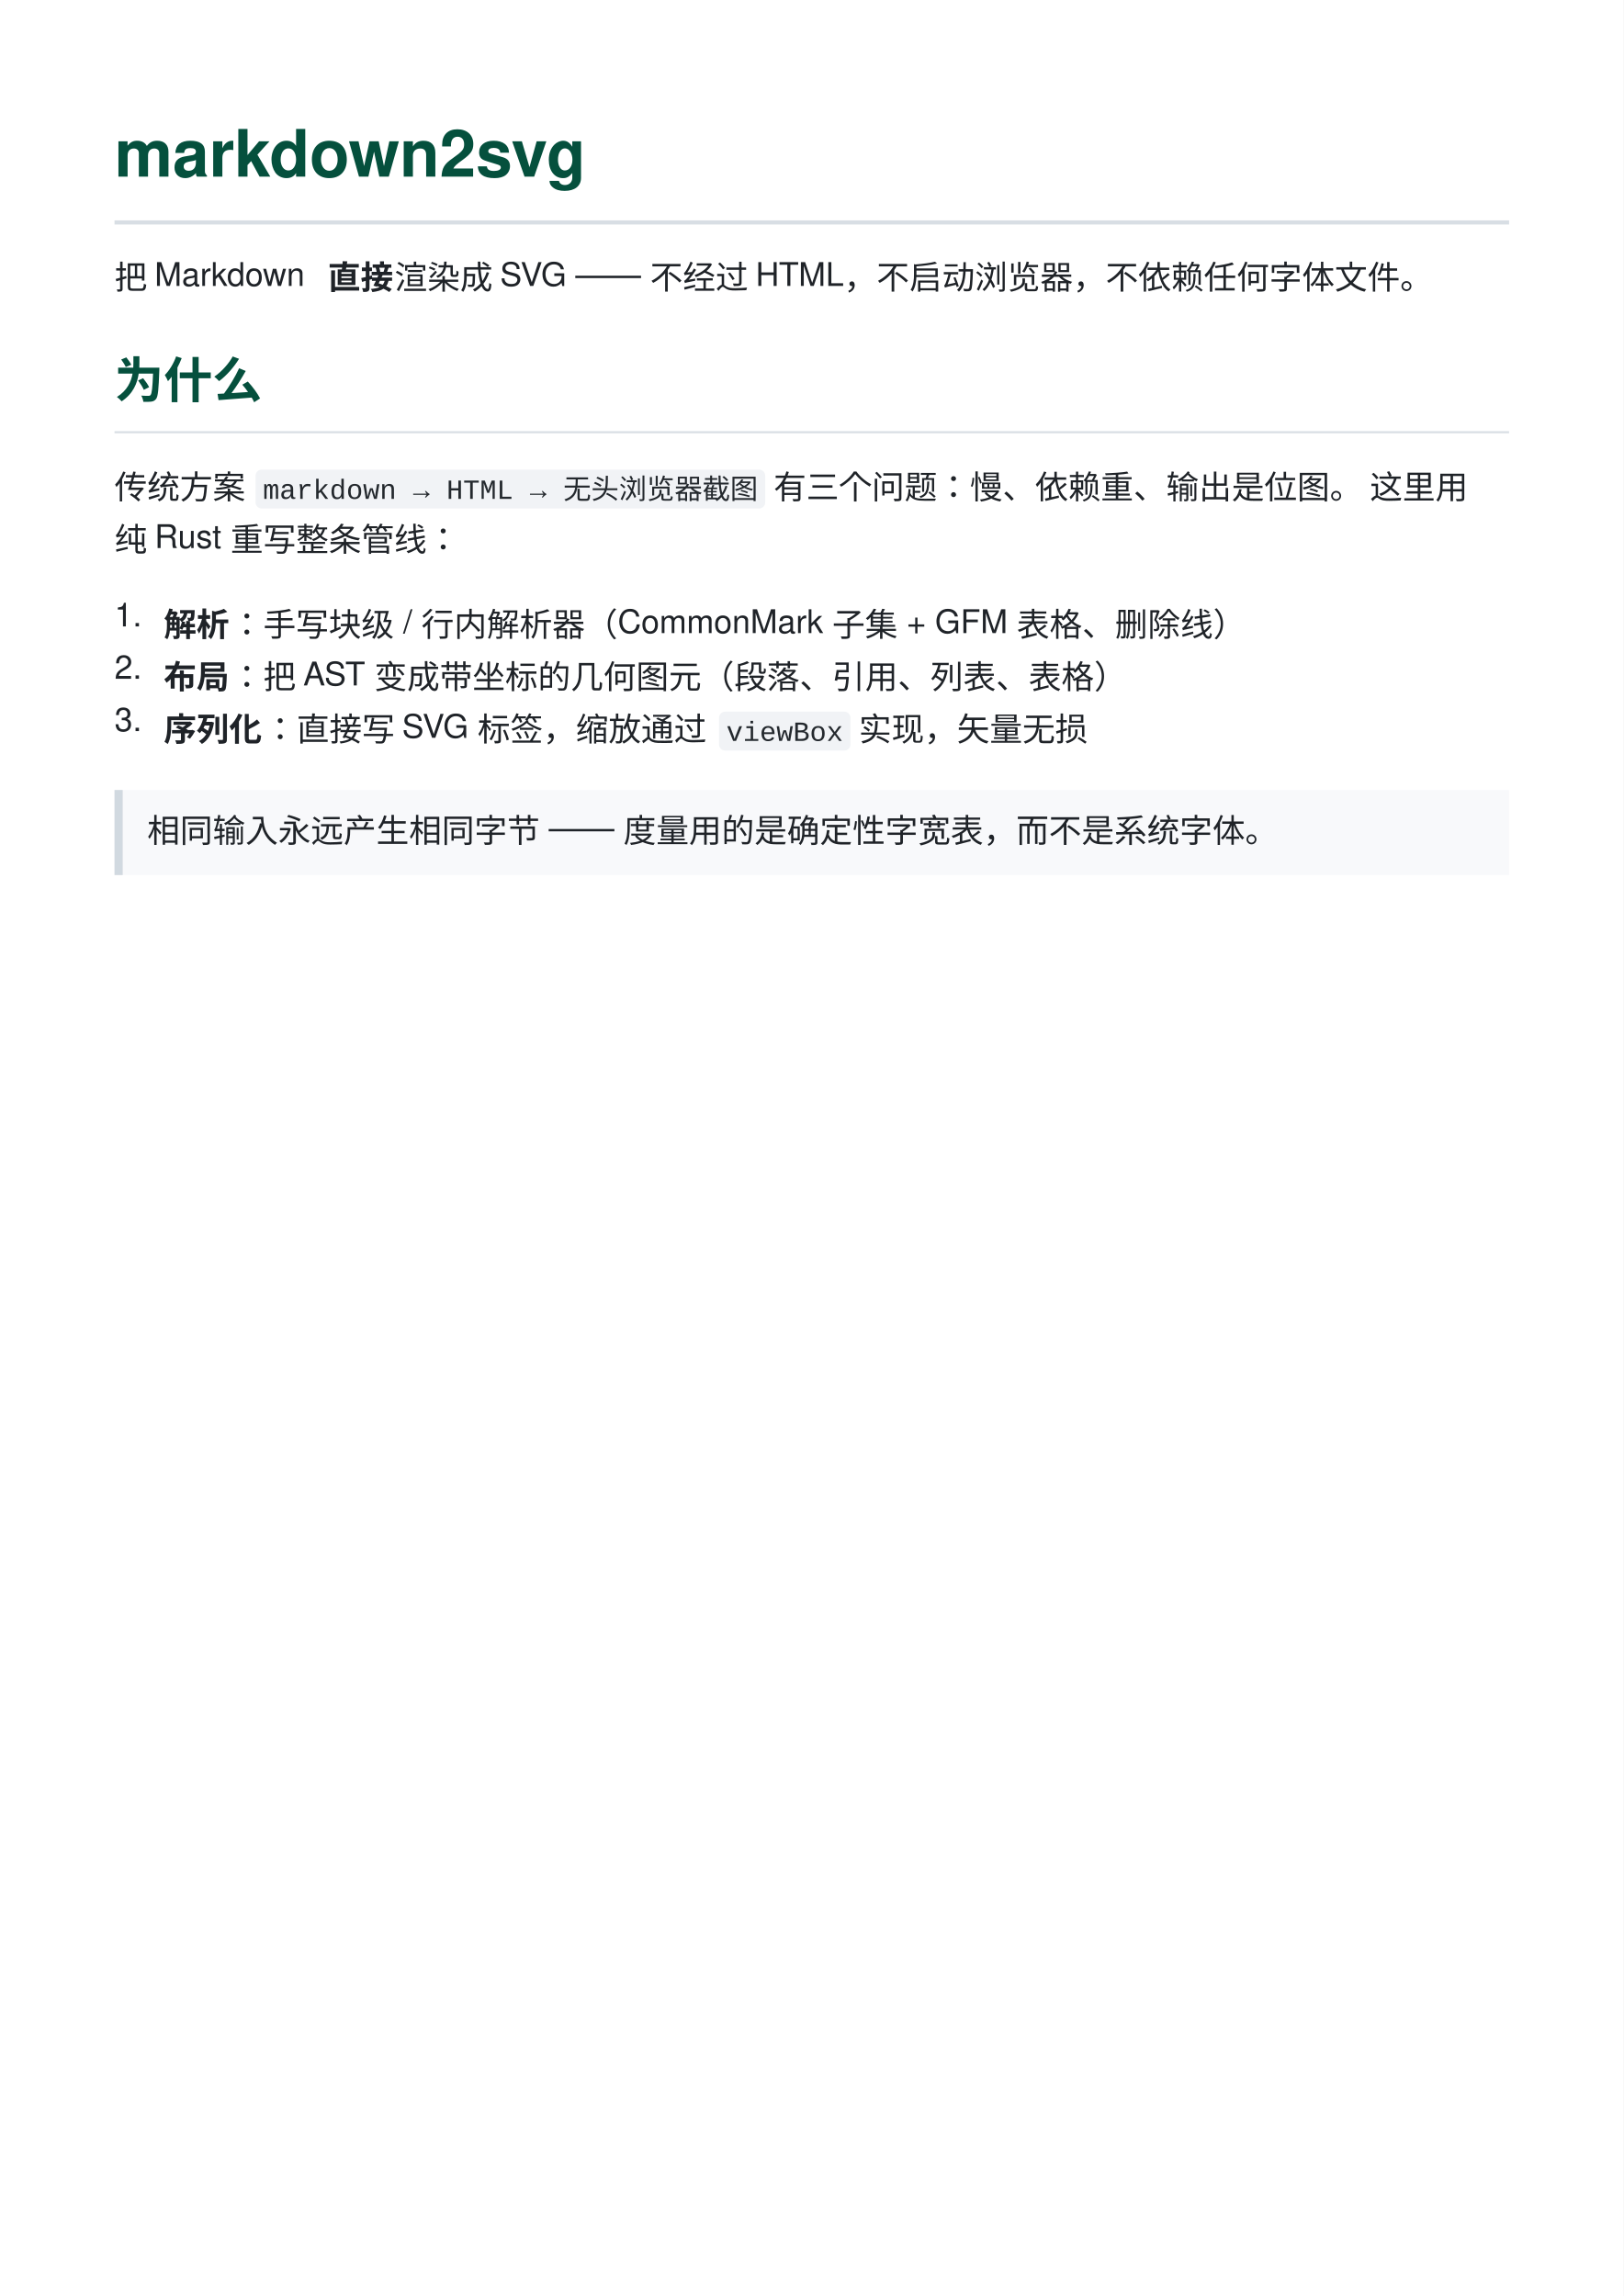
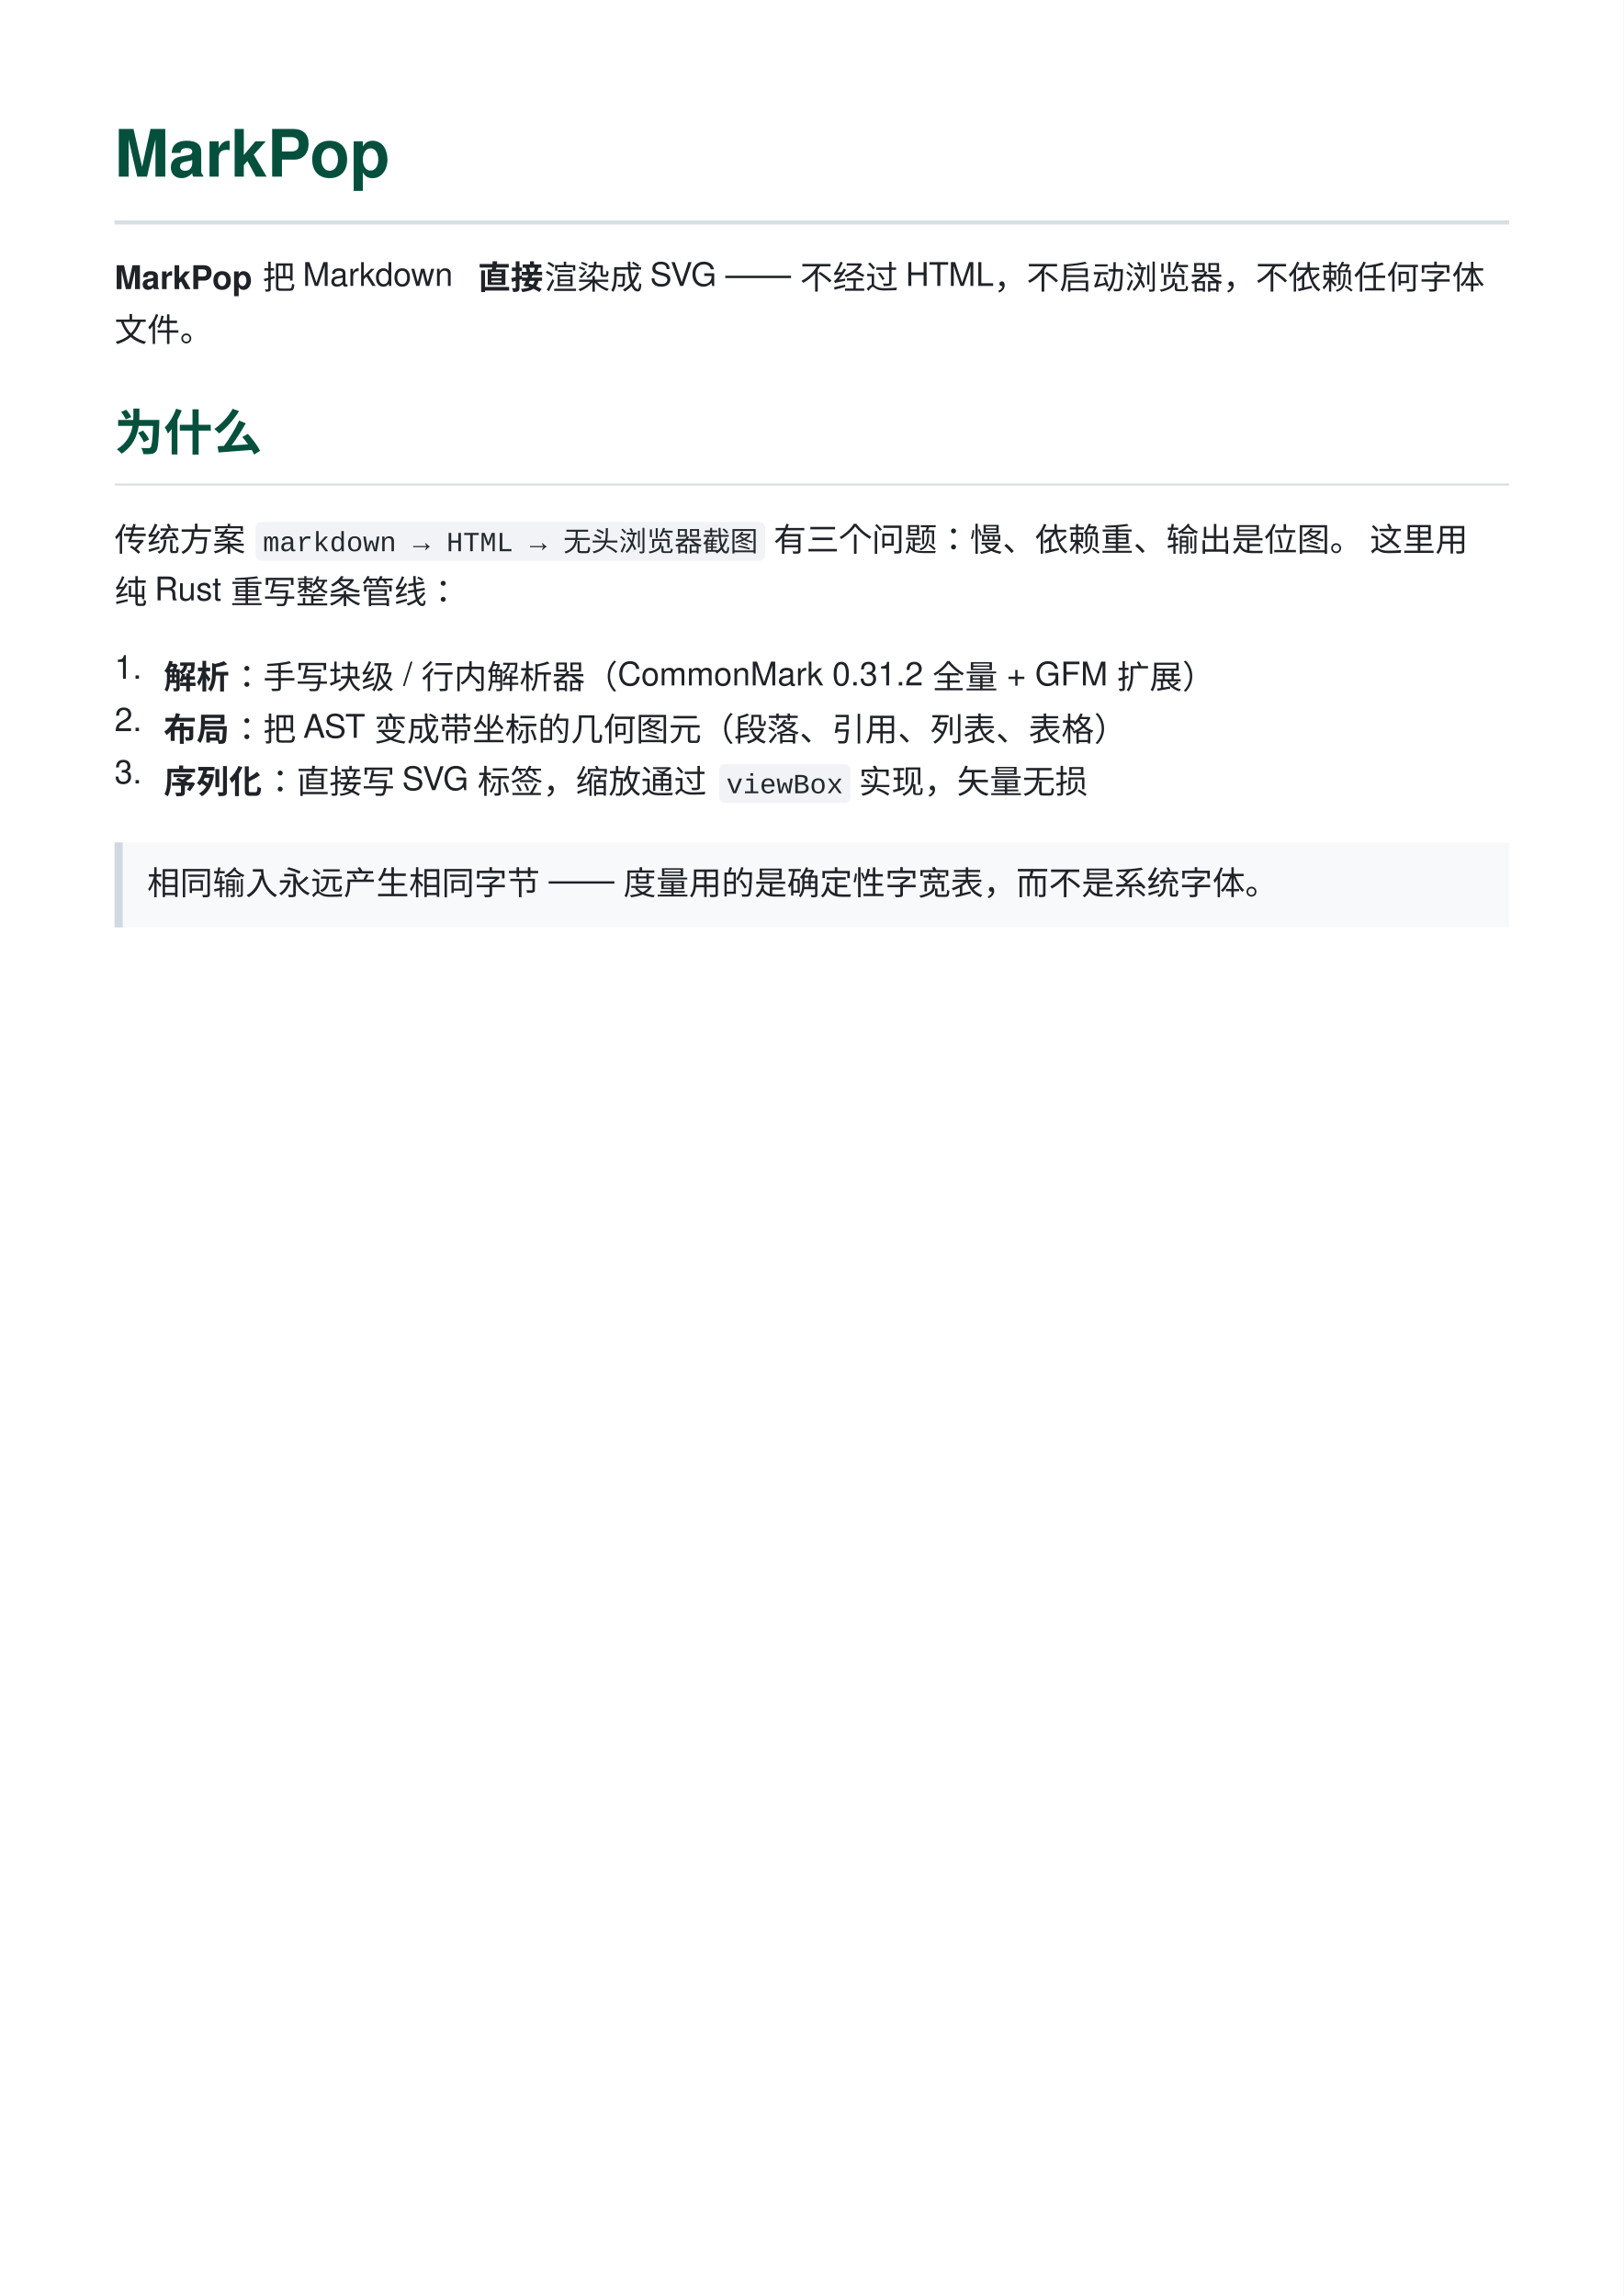
<svg xmlns="http://www.w3.org/2000/svg" role="img" width="794" height="1123" viewBox="0 0 794 1123" font-family="Segoe UI, -apple-system, Helvetica, Arial, PingFang SC, Hiragino Sans GB, Microsoft YaHei, sans-serif">
  <rect x="0" y="0" width="794" height="1123" fill="#ffffff" />
-   <text x="56" y="86.4" font-size="32" fill="#05503d" xml:space="preserve" font-weight="bold">markdown2svg</text>
+   <text x="56" y="86.4" font-size="32" fill="#05503d" xml:space="preserve" font-weight="bold">MarkPop</text>
  <line x1="56" y1="108.8" x2="738" y2="108.8" stroke="#d8dee4" stroke-width="2" />
-   <text x="56" y="141.4" font-size="16" fill="#1f2328" xml:space="preserve">把 Markdown</text>
-   <text x="160.32" y="141.4" font-size="16" fill="#1f2328" xml:space="preserve" font-weight="bold">直接</text>
-   <text x="192.96" y="141.4" font-size="16" fill="#1f2328" xml:space="preserve">渲染成 SVG —— 不经过 HTML，不启动浏览器，不依赖任何字体文件。</text>
-   <text x="56" y="194.6" font-size="24" fill="#05503d" xml:space="preserve" font-weight="bold">为什么</text>
-   <line x1="56" y1="211.4" x2="738" y2="211.4" stroke="#d8dee4" stroke-width="1" />
-   <text x="56" y="244" font-size="16" fill="#1f2328" xml:space="preserve">传统方案</text>
-   <rect x="124.98" y="229.68" width="249.24" height="19.04" rx="3" fill="#f1f3f6" />
-   <text x="128.56" y="244" font-size="13.6" fill="#24292e" xml:space="preserve" font-family="Cascadia Code, Consolas, Menlo, Monaco, 'Courier New', monospace">markdown → HTML → 无头浏览器截图</text>
-   <text x="374.72" y="244" font-size="16" fill="#1f2328" xml:space="preserve"> 有三个问题：慢、依赖重、输出是位图。 这里用</text>
-   <text x="56" y="269.6" font-size="16" fill="#1f2328" xml:space="preserve">纯 Rust 重写整条管线：</text>
-   <text x="56" y="306.4" font-size="16" fill="#1f2328" xml:space="preserve">1.</text>
-   <text x="80.08" y="311.2" font-size="16" fill="#1f2328" xml:space="preserve" font-weight="bold">解析</text>
-   <text x="112.72" y="311.2" font-size="16" fill="#1f2328" xml:space="preserve">：手写块级 / 行内解析器（CommonMark 子集 + GFM 表格、删除线）</text>
-   <text x="56" y="332" font-size="16" fill="#1f2328" xml:space="preserve">2.</text>
-   <text x="80.08" y="336.8" font-size="16" fill="#1f2328" xml:space="preserve" font-weight="bold">布局</text>
-   <text x="112.72" y="336.8" font-size="16" fill="#1f2328" xml:space="preserve">：把 AST 变成带坐标的几何图元（段落、引用、列表、表格）</text>
-   <text x="56" y="357.6" font-size="16" fill="#1f2328" xml:space="preserve">3.</text>
-   <text x="80.08" y="362.4" font-size="16" fill="#1f2328" xml:space="preserve" font-weight="bold">序列化</text>
-   <text x="129.04" y="362.4" font-size="16" fill="#1f2328" xml:space="preserve">：直接写 SVG 标签，缩放通过</text>
-   <rect x="351.62" y="348.08" width="64.28" height="19.04" rx="3" fill="#f1f3f6" />
-   <text x="355.2" y="362.4" font-size="13.6" fill="#24292e" xml:space="preserve" font-family="Cascadia Code, Consolas, Menlo, Monaco, 'Courier New', monospace">viewBox</text>
-   <text x="416.4" y="362.4" font-size="16" fill="#1f2328" xml:space="preserve"> 实现，矢量无损</text>
-   <rect x="56" y="386.4" width="682" height="41.6" fill="#f8f9fb" />
-   <rect x="56" y="386.4" width="4" height="41.6" fill="#d1d9e0" />
-   <text x="72" y="412" font-size="16" fill="#1f2328" xml:space="preserve">相同输入永远产生相同字节 —— 度量用的是确定性字宽表，而不是系统字体。</text>
+   <text x="56" y="141.4" font-size="16" fill="#1f2328" xml:space="preserve" font-weight="bold">MarkPop</text>
+   <text x="124.87" y="141.4" font-size="16" fill="#1f2328" xml:space="preserve"> 把 Markdown</text>
+   <text x="233.67" y="141.4" font-size="16" fill="#1f2328" xml:space="preserve" font-weight="bold">直接</text>
+   <text x="266.31" y="141.4" font-size="16" fill="#1f2328" xml:space="preserve">渲染成 SVG —— 不经过 HTML，不启动浏览器，不依赖任何字体</text>
+   <text x="56" y="167" font-size="16" fill="#1f2328" xml:space="preserve">文件。</text>
+   <text x="56" y="220.2" font-size="24" fill="#05503d" xml:space="preserve" font-weight="bold">为什么</text>
+   <line x1="56" y1="237" x2="738" y2="237" stroke="#d8dee4" stroke-width="1" />
+   <text x="56" y="269.6" font-size="16" fill="#1f2328" xml:space="preserve">传统方案</text>
+   <rect x="124.98" y="255.28" width="249.24" height="19.04" rx="3" fill="#f1f3f6" />
+   <text x="128.56" y="269.6" font-size="13.6" fill="#24292e" xml:space="preserve" font-family="Cascadia Code, Consolas, Menlo, Monaco, 'Courier New', monospace">markdown → HTML → 无头浏览器截图</text>
+   <text x="374.72" y="269.6" font-size="16" fill="#1f2328" xml:space="preserve"> 有三个问题：慢、依赖重、输出是位图。 这里用</text>
+   <text x="56" y="295.2" font-size="16" fill="#1f2328" xml:space="preserve">纯 Rust 重写整条管线：</text>
+   <text x="56" y="332" font-size="16" fill="#1f2328" xml:space="preserve">1.</text>
+   <text x="80.08" y="336.8" font-size="16" fill="#1f2328" xml:space="preserve" font-weight="bold">解析</text>
+   <text x="112.72" y="336.8" font-size="16" fill="#1f2328" xml:space="preserve">：手写块级 / 行内解析器（CommonMark 0.31.2 全量 + GFM 扩展）</text>
+   <text x="56" y="357.6" font-size="16" fill="#1f2328" xml:space="preserve">2.</text>
+   <text x="80.08" y="362.4" font-size="16" fill="#1f2328" xml:space="preserve" font-weight="bold">布局</text>
+   <text x="112.72" y="362.4" font-size="16" fill="#1f2328" xml:space="preserve">：把 AST 变成带坐标的几何图元（段落、引用、列表、表格）</text>
+   <text x="56" y="383.2" font-size="16" fill="#1f2328" xml:space="preserve">3.</text>
+   <text x="80.08" y="388" font-size="16" fill="#1f2328" xml:space="preserve" font-weight="bold">序列化</text>
+   <text x="129.04" y="388" font-size="16" fill="#1f2328" xml:space="preserve">：直接写 SVG 标签，缩放通过</text>
+   <rect x="351.62" y="373.68" width="64.28" height="19.04" rx="3" fill="#f1f3f6" />
+   <text x="355.2" y="388" font-size="13.6" fill="#24292e" xml:space="preserve" font-family="Cascadia Code, Consolas, Menlo, Monaco, 'Courier New', monospace">viewBox</text>
+   <text x="416.4" y="388" font-size="16" fill="#1f2328" xml:space="preserve"> 实现，矢量无损</text>
+   <rect x="56" y="412" width="682" height="41.6" fill="#f8f9fb" />
+   <rect x="56" y="412" width="4" height="41.6" fill="#d1d9e0" />
+   <text x="72" y="437.6" font-size="16" fill="#1f2328" xml:space="preserve">相同输入永远产生相同字节 —— 度量用的是确定性字宽表，而不是系统字体。</text>
</svg>
